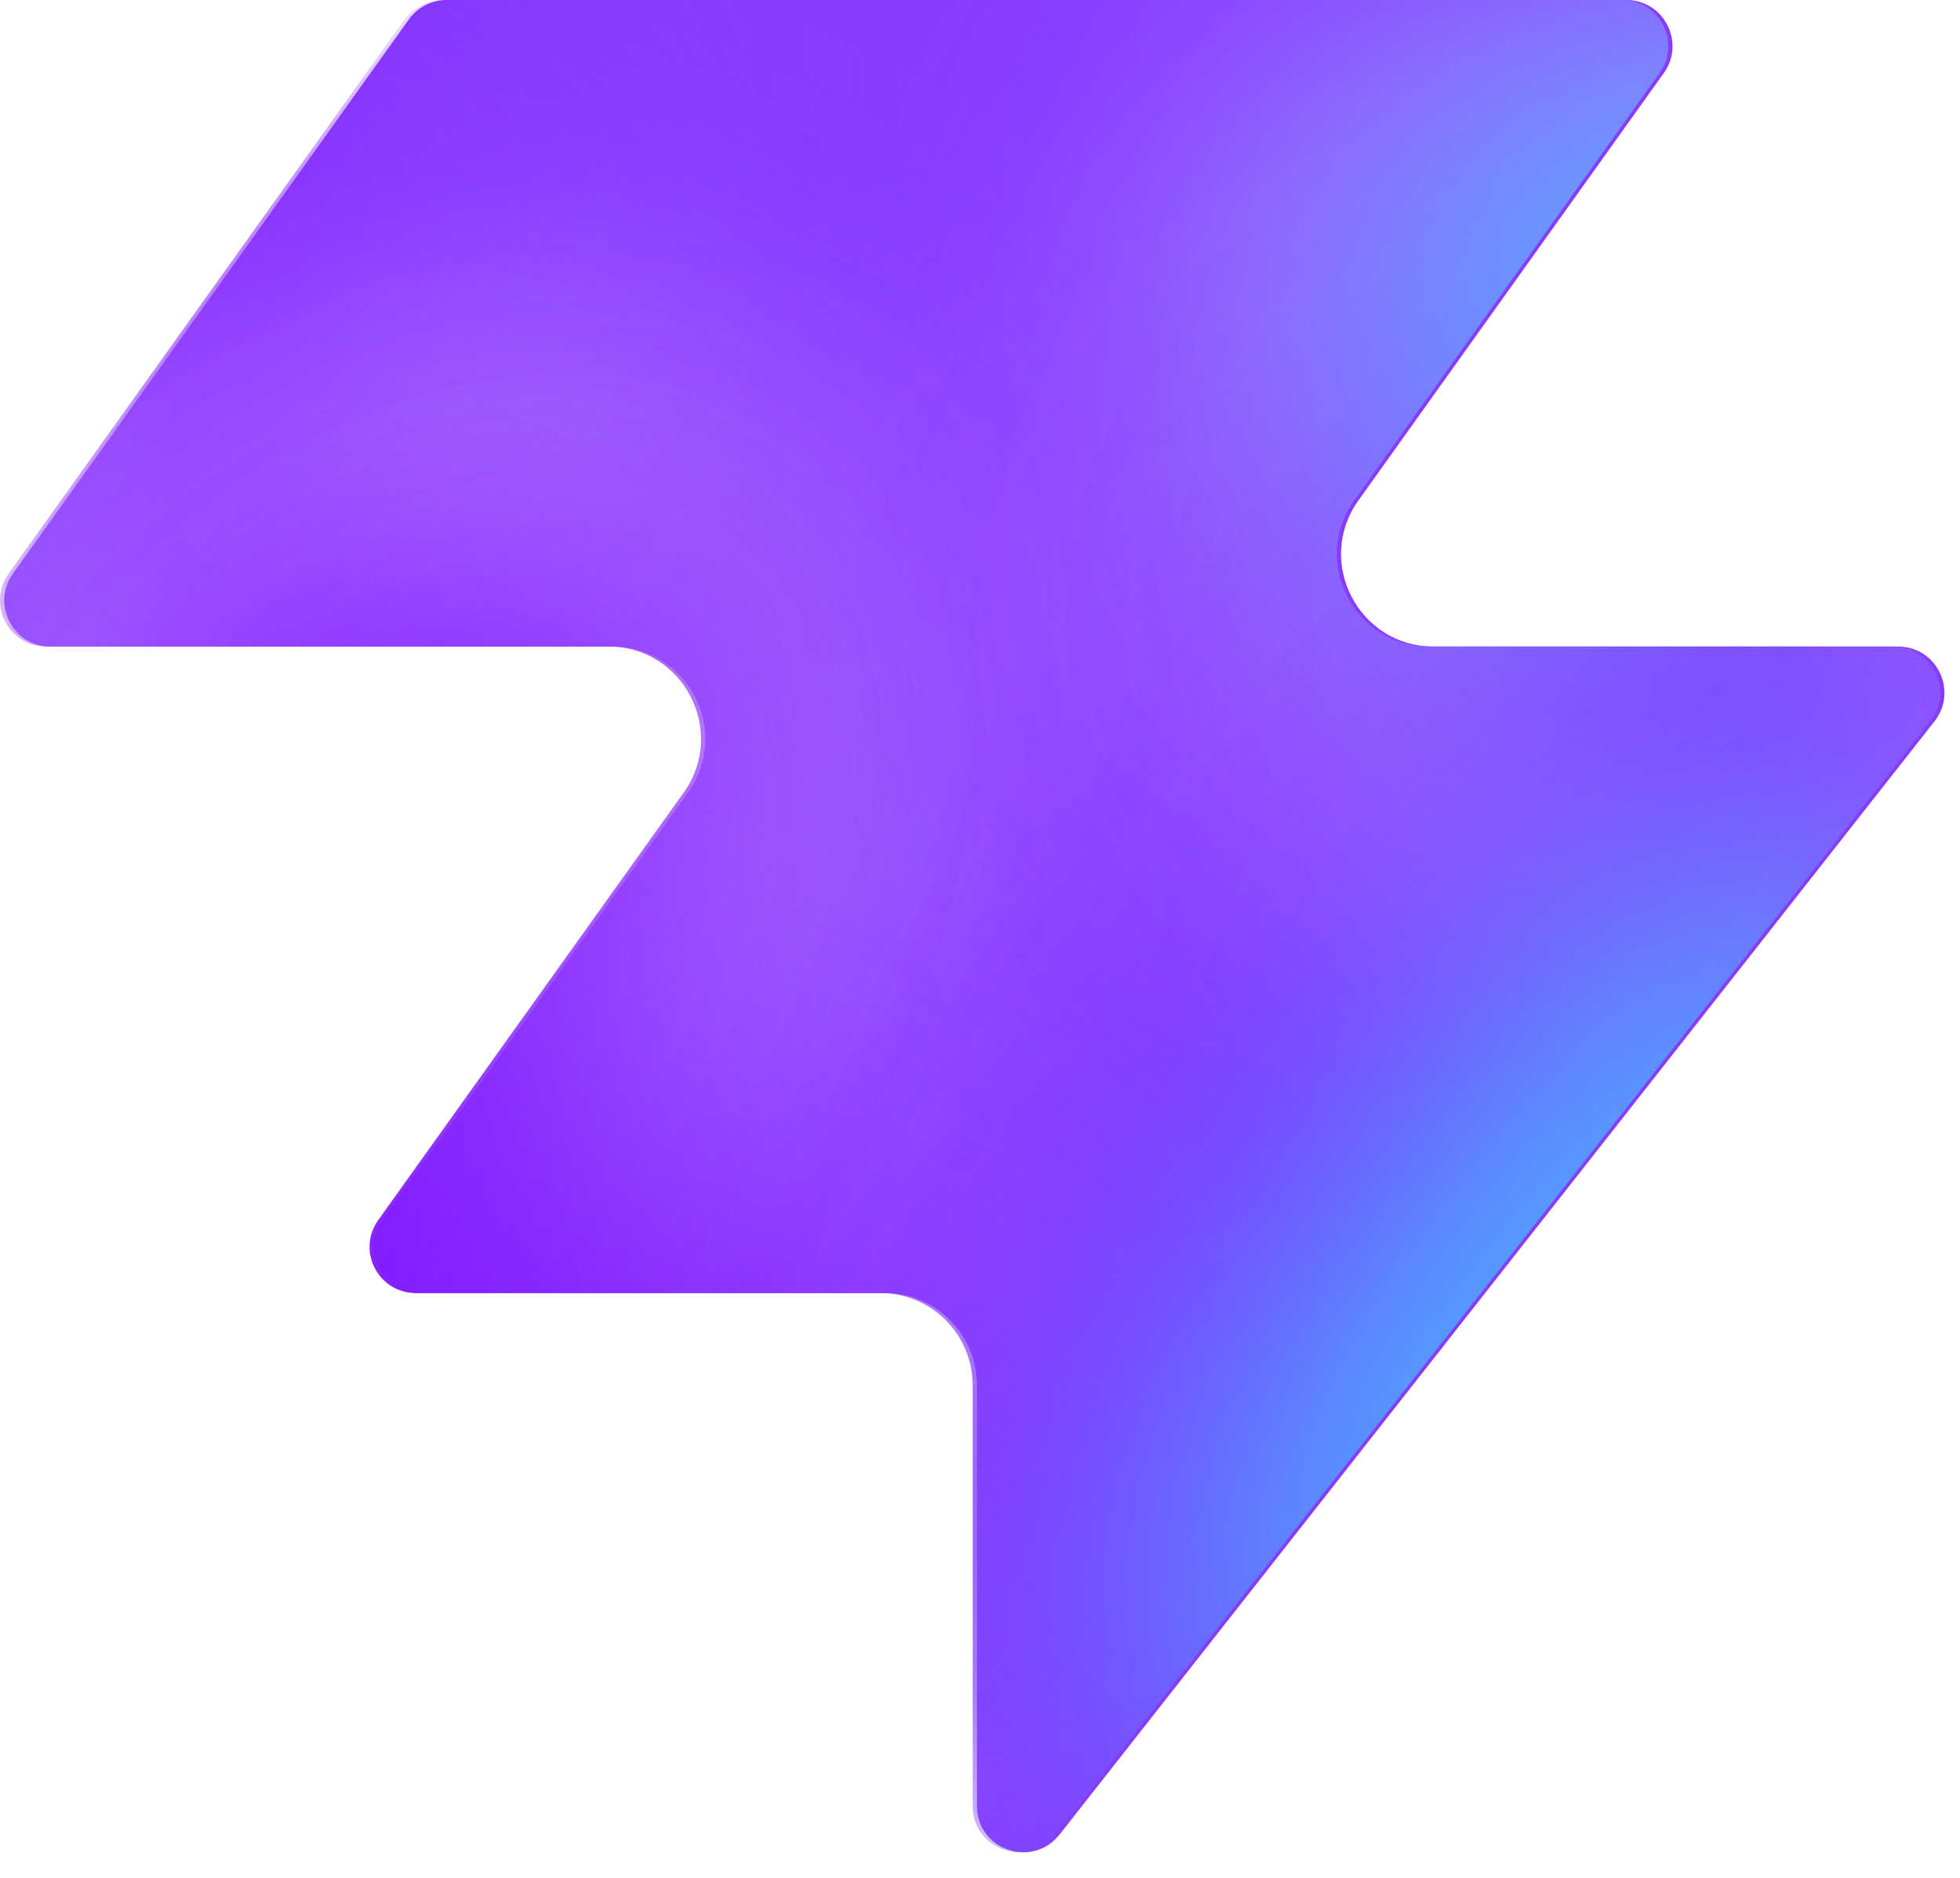
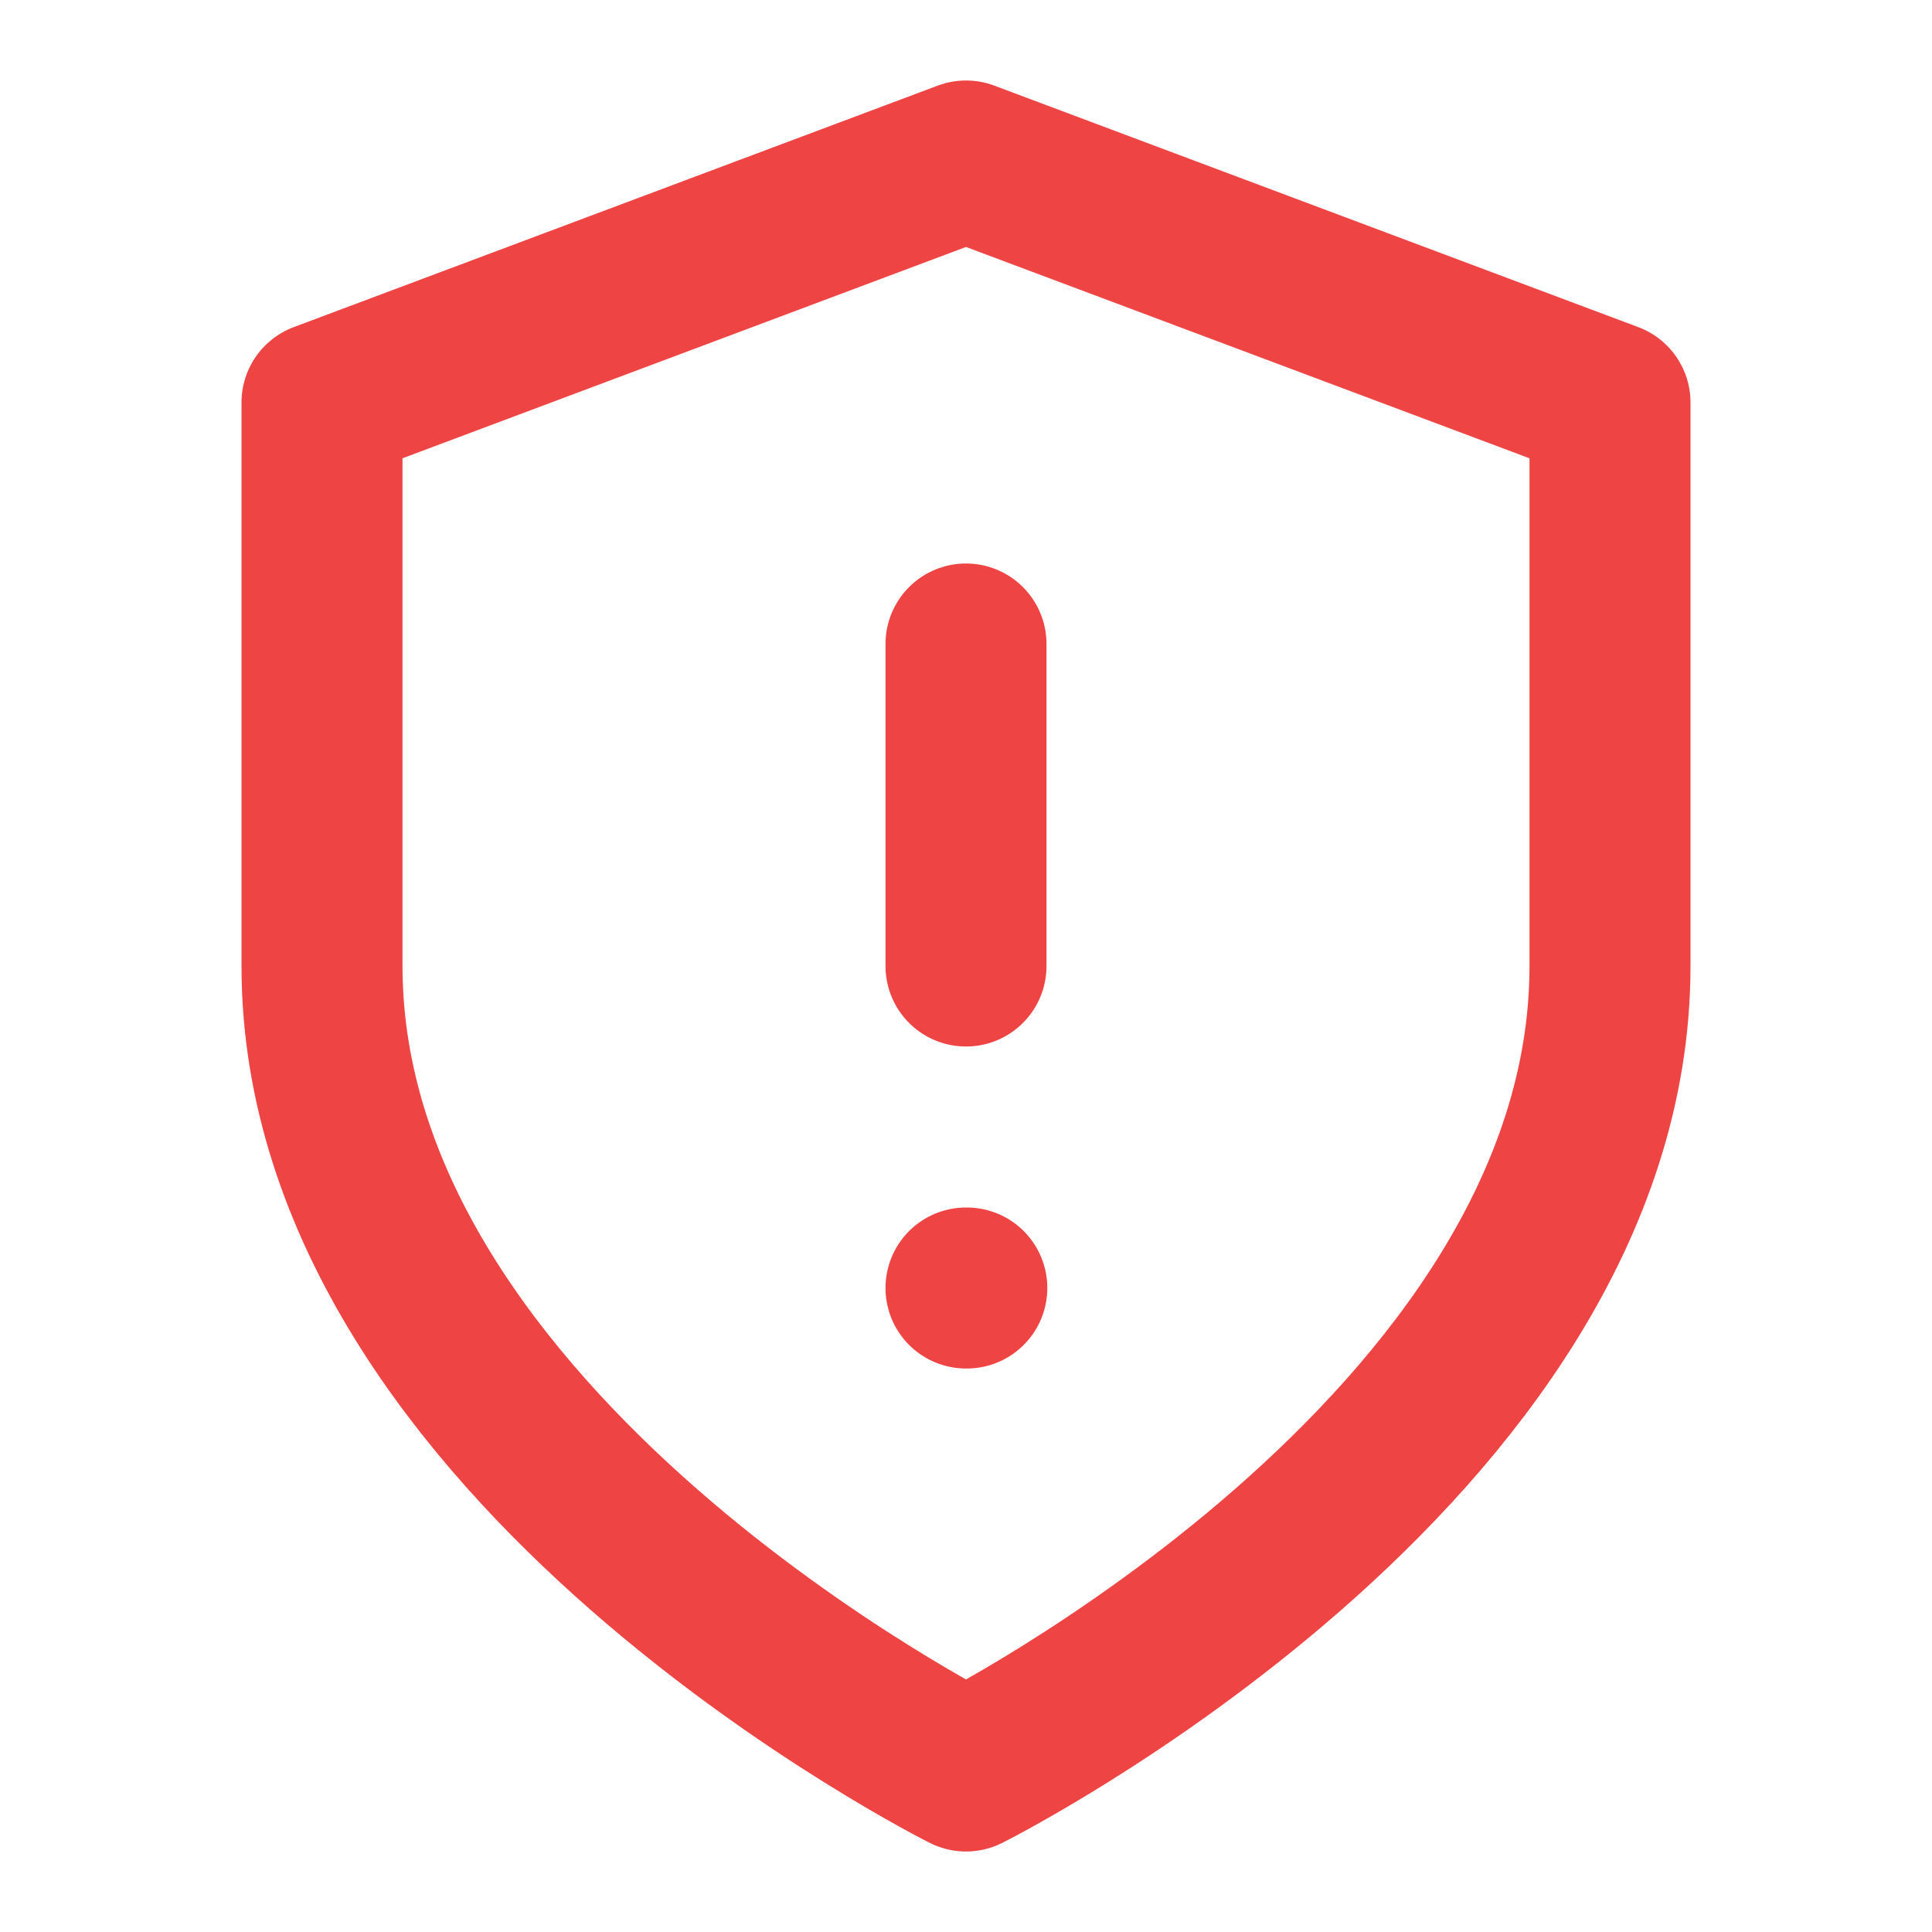
- <svg xmlns="http://www.w3.org/2000/svg" width="48" height="46" fill="none" viewBox="0 0 48 46">
-   <path fill="#863bff" d="M25.946 44.938c-.664.845-2.021.375-2.021-.698V33.937a2.26 2.26 0 0 0-2.262-2.262H10.287c-.92 0-1.456-1.04-.92-1.788l7.48-10.471c1.07-1.497 0-3.578-1.842-3.578H1.237c-.92 0-1.456-1.04-.92-1.788L10.013.474c.214-.297.556-.474.92-.474h28.894c.92 0 1.456 1.04.92 1.788l-7.48 10.471c-1.07 1.498 0 3.579 1.842 3.579h11.377c.943 0 1.473 1.088.89 1.83L25.947 44.94z" style="fill:#863bff;fill:color(display-p3 .525 .23 1);fill-opacity:1" />
-   <mask id="a" width="48" height="46" x="0" y="0" maskUnits="userSpaceOnUse" style="mask-type:alpha">
-     <path fill="#000" d="M25.842 44.938c-.664.844-2.021.375-2.021-.698V33.937a2.26 2.26 0 0 0-2.262-2.262H10.183c-.92 0-1.456-1.04-.92-1.788l7.48-10.471c1.07-1.498 0-3.579-1.842-3.579H1.133c-.92 0-1.456-1.04-.92-1.787L9.91.473c.214-.297.556-.474.92-.474h28.894c.92 0 1.456 1.04.92 1.788l-7.48 10.471c-1.07 1.498 0 3.578 1.842 3.578h11.377c.943 0 1.473 1.088.89 1.832L25.843 44.94z" style="fill:#000;fill-opacity:1" />
-   </mask>
-   <g mask="url(#a)">
-     <g filter="url(#b)">
-       <ellipse cx="5.508" cy="14.704" fill="#ede6ff" rx="5.508" ry="14.704" style="fill:#ede6ff;fill:color(display-p3 .927 .903 1);fill-opacity:1" transform="matrix(.00324 1 1 -.00324 -4.47 31.516)" />
-     </g>
-     <g filter="url(#c)">
-       <ellipse cx="10.399" cy="29.851" fill="#ede6ff" rx="10.399" ry="29.851" style="fill:#ede6ff;fill:color(display-p3 .927 .903 1);fill-opacity:1" transform="matrix(.00324 1 1 -.00324 -39.328 7.883)" />
-     </g>
-     <g filter="url(#d)">
-       <ellipse cx="5.508" cy="30.487" fill="#7e14ff" rx="5.508" ry="30.487" style="fill:#7e14ff;fill:color(display-p3 .492 .077 1);fill-opacity:1" transform="rotate(89.814 -25.913 -14.639)scale(1 -1)" />
-     </g>
-     <g filter="url(#e)">
-       <ellipse cx="5.508" cy="30.599" fill="#7e14ff" rx="5.508" ry="30.599" style="fill:#7e14ff;fill:color(display-p3 .492 .077 1);fill-opacity:1" transform="rotate(89.814 -32.644 -3.334)scale(1 -1)" />
-     </g>
-     <g filter="url(#f)">
-       <ellipse cx="5.508" cy="30.599" fill="#7e14ff" rx="5.508" ry="30.599" style="fill:#7e14ff;fill:color(display-p3 .492 .077 1);fill-opacity:1" transform="matrix(.00324 1 1 -.00324 -34.34 30.47)" />
-     </g>
-     <g filter="url(#g)">
-       <ellipse cx="14.072" cy="22.078" fill="#ede6ff" rx="14.072" ry="22.078" style="fill:#ede6ff;fill:color(display-p3 .927 .903 1);fill-opacity:1" transform="rotate(93.35 24.506 48.493)scale(-1 1)" />
-     </g>
-     <g filter="url(#h)">
-       <ellipse cx="3.47" cy="21.501" fill="#7e14ff" rx="3.47" ry="21.501" style="fill:#7e14ff;fill:color(display-p3 .492 .077 1);fill-opacity:1" transform="rotate(89.009 28.708 47.59)scale(-1 1)" />
-     </g>
-     <g filter="url(#i)">
-       <ellipse cx="3.47" cy="21.501" fill="#7e14ff" rx="3.47" ry="21.501" style="fill:#7e14ff;fill:color(display-p3 .492 .077 1);fill-opacity:1" transform="rotate(89.009 28.708 47.59)scale(-1 1)" />
-     </g>
-     <g filter="url(#j)">
-       <ellipse cx=".387" cy="8.972" fill="#7e14ff" rx="4.407" ry="29.108" style="fill:#7e14ff;fill:color(display-p3 .492 .077 1);fill-opacity:1" transform="rotate(39.51 .387 8.972)" />
-     </g>
-     <g filter="url(#k)">
-       <ellipse cx="47.523" cy="-6.092" fill="#7e14ff" rx="4.407" ry="29.108" style="fill:#7e14ff;fill:color(display-p3 .492 .077 1);fill-opacity:1" transform="rotate(37.892 47.523 -6.092)" />
-     </g>
-     <g filter="url(#l)">
-       <ellipse cx="41.412" cy="6.333" fill="#47bfff" rx="5.971" ry="9.665" style="fill:#47bfff;fill:color(display-p3 .28 .748 1);fill-opacity:1" transform="rotate(37.892 41.412 6.333)" />
-     </g>
-     <g filter="url(#m)">
-       <ellipse cx="-1.879" cy="38.332" fill="#7e14ff" rx="4.407" ry="29.108" style="fill:#7e14ff;fill:color(display-p3 .492 .077 1);fill-opacity:1" transform="rotate(37.892 -1.88 38.332)" />
-     </g>
-     <g filter="url(#n)">
-       <ellipse cx="-1.879" cy="38.332" fill="#7e14ff" rx="4.407" ry="29.108" style="fill:#7e14ff;fill:color(display-p3 .492 .077 1);fill-opacity:1" transform="rotate(37.892 -1.88 38.332)" />
-     </g>
-     <g filter="url(#o)">
-       <ellipse cx="35.651" cy="29.907" fill="#7e14ff" rx="4.407" ry="29.108" style="fill:#7e14ff;fill:color(display-p3 .492 .077 1);fill-opacity:1" transform="rotate(37.892 35.651 29.907)" />
-     </g>
-     <g filter="url(#p)">
-       <ellipse cx="38.418" cy="32.4" fill="#47bfff" rx="5.971" ry="15.297" style="fill:#47bfff;fill:color(display-p3 .28 .748 1);fill-opacity:1" transform="rotate(37.892 38.418 32.4)" />
-     </g>
-   </g>
-   <defs>
-     <filter id="b" width="60.045" height="41.654" x="-19.77" y="16.149" color-interpolation-filters="sRGB" filterUnits="userSpaceOnUse">
-       <feFlood flood-opacity="0" result="BackgroundImageFix" />
-       <feBlend in="SourceGraphic" in2="BackgroundImageFix" result="shape" />
-       <feGaussianBlur result="effect1_foregroundBlur_2002_17158" stdDeviation="7.659" />
-     </filter>
-     <filter id="c" width="90.34" height="51.437" x="-54.613" y="-7.533" color-interpolation-filters="sRGB" filterUnits="userSpaceOnUse">
-       <feFlood flood-opacity="0" result="BackgroundImageFix" />
-       <feBlend in="SourceGraphic" in2="BackgroundImageFix" result="shape" />
-       <feGaussianBlur result="effect1_foregroundBlur_2002_17158" stdDeviation="7.659" />
-     </filter>
-     <filter id="d" width="79.355" height="29.4" x="-49.64" y="2.03" color-interpolation-filters="sRGB" filterUnits="userSpaceOnUse">
-       <feFlood flood-opacity="0" result="BackgroundImageFix" />
-       <feBlend in="SourceGraphic" in2="BackgroundImageFix" result="shape" />
-       <feGaussianBlur result="effect1_foregroundBlur_2002_17158" stdDeviation="4.596" />
-     </filter>
-     <filter id="e" width="79.579" height="29.4" x="-45.045" y="20.029" color-interpolation-filters="sRGB" filterUnits="userSpaceOnUse">
-       <feFlood flood-opacity="0" result="BackgroundImageFix" />
-       <feBlend in="SourceGraphic" in2="BackgroundImageFix" result="shape" />
-       <feGaussianBlur result="effect1_foregroundBlur_2002_17158" stdDeviation="4.596" />
-     </filter>
-     <filter id="f" width="79.579" height="29.4" x="-43.513" y="21.178" color-interpolation-filters="sRGB" filterUnits="userSpaceOnUse">
-       <feFlood flood-opacity="0" result="BackgroundImageFix" />
-       <feBlend in="SourceGraphic" in2="BackgroundImageFix" result="shape" />
-       <feGaussianBlur result="effect1_foregroundBlur_2002_17158" stdDeviation="4.596" />
-     </filter>
-     <filter id="g" width="74.749" height="58.852" x="15.756" y="-17.901" color-interpolation-filters="sRGB" filterUnits="userSpaceOnUse">
-       <feFlood flood-opacity="0" result="BackgroundImageFix" />
-       <feBlend in="SourceGraphic" in2="BackgroundImageFix" result="shape" />
-       <feGaussianBlur result="effect1_foregroundBlur_2002_17158" stdDeviation="7.659" />
-     </filter>
-     <filter id="h" width="61.377" height="25.362" x="23.548" y="2.284" color-interpolation-filters="sRGB" filterUnits="userSpaceOnUse">
-       <feFlood flood-opacity="0" result="BackgroundImageFix" />
-       <feBlend in="SourceGraphic" in2="BackgroundImageFix" result="shape" />
-       <feGaussianBlur result="effect1_foregroundBlur_2002_17158" stdDeviation="4.596" />
-     </filter>
-     <filter id="i" width="61.377" height="25.362" x="23.548" y="2.284" color-interpolation-filters="sRGB" filterUnits="userSpaceOnUse">
-       <feFlood flood-opacity="0" result="BackgroundImageFix" />
-       <feBlend in="SourceGraphic" in2="BackgroundImageFix" result="shape" />
-       <feGaussianBlur result="effect1_foregroundBlur_2002_17158" stdDeviation="4.596" />
-     </filter>
-     <filter id="j" width="56.045" height="63.649" x="-27.636" y="-22.853" color-interpolation-filters="sRGB" filterUnits="userSpaceOnUse">
-       <feFlood flood-opacity="0" result="BackgroundImageFix" />
-       <feBlend in="SourceGraphic" in2="BackgroundImageFix" result="shape" />
-       <feGaussianBlur result="effect1_foregroundBlur_2002_17158" stdDeviation="4.596" />
-     </filter>
-     <filter id="k" width="54.814" height="64.646" x="20.116" y="-38.415" color-interpolation-filters="sRGB" filterUnits="userSpaceOnUse">
-       <feFlood flood-opacity="0" result="BackgroundImageFix" />
-       <feBlend in="SourceGraphic" in2="BackgroundImageFix" result="shape" />
-       <feGaussianBlur result="effect1_foregroundBlur_2002_17158" stdDeviation="4.596" />
-     </filter>
-     <filter id="l" width="33.541" height="35.313" x="24.641" y="-11.323" color-interpolation-filters="sRGB" filterUnits="userSpaceOnUse">
-       <feFlood flood-opacity="0" result="BackgroundImageFix" />
-       <feBlend in="SourceGraphic" in2="BackgroundImageFix" result="shape" />
-       <feGaussianBlur result="effect1_foregroundBlur_2002_17158" stdDeviation="4.596" />
-     </filter>
-     <filter id="m" width="54.814" height="64.646" x="-29.286" y="6.009" color-interpolation-filters="sRGB" filterUnits="userSpaceOnUse">
-       <feFlood flood-opacity="0" result="BackgroundImageFix" />
-       <feBlend in="SourceGraphic" in2="BackgroundImageFix" result="shape" />
-       <feGaussianBlur result="effect1_foregroundBlur_2002_17158" stdDeviation="4.596" />
-     </filter>
-     <filter id="n" width="54.814" height="64.646" x="-29.286" y="6.009" color-interpolation-filters="sRGB" filterUnits="userSpaceOnUse">
-       <feFlood flood-opacity="0" result="BackgroundImageFix" />
-       <feBlend in="SourceGraphic" in2="BackgroundImageFix" result="shape" />
-       <feGaussianBlur result="effect1_foregroundBlur_2002_17158" stdDeviation="4.596" />
-     </filter>
-     <filter id="o" width="54.814" height="64.646" x="8.244" y="-2.416" color-interpolation-filters="sRGB" filterUnits="userSpaceOnUse">
-       <feFlood flood-opacity="0" result="BackgroundImageFix" />
-       <feBlend in="SourceGraphic" in2="BackgroundImageFix" result="shape" />
-       <feGaussianBlur result="effect1_foregroundBlur_2002_17158" stdDeviation="4.596" />
-     </filter>
-     <filter id="p" width="39.409" height="43.623" x="18.713" y="10.588" color-interpolation-filters="sRGB" filterUnits="userSpaceOnUse">
-       <feFlood flood-opacity="0" result="BackgroundImageFix" />
-       <feBlend in="SourceGraphic" in2="BackgroundImageFix" result="shape" />
-       <feGaussianBlur result="effect1_foregroundBlur_2002_17158" stdDeviation="4.596" />
-     </filter>
-   </defs>
+ <svg xmlns="http://www.w3.org/2000/svg" viewBox="0 0 24 24" fill="none" stroke="#ef4444" stroke-width="2" stroke-linecap="round" stroke-linejoin="round">
+   <path d="M12 22s8-4 8-10V5l-8-3-8 3v7c0 6 8 10 8 10z" />
+   <line x1="12" y1="8" x2="12" y2="12" />
+   <line x1="12" y1="16" x2="12.01" y2="16" />
</svg>
